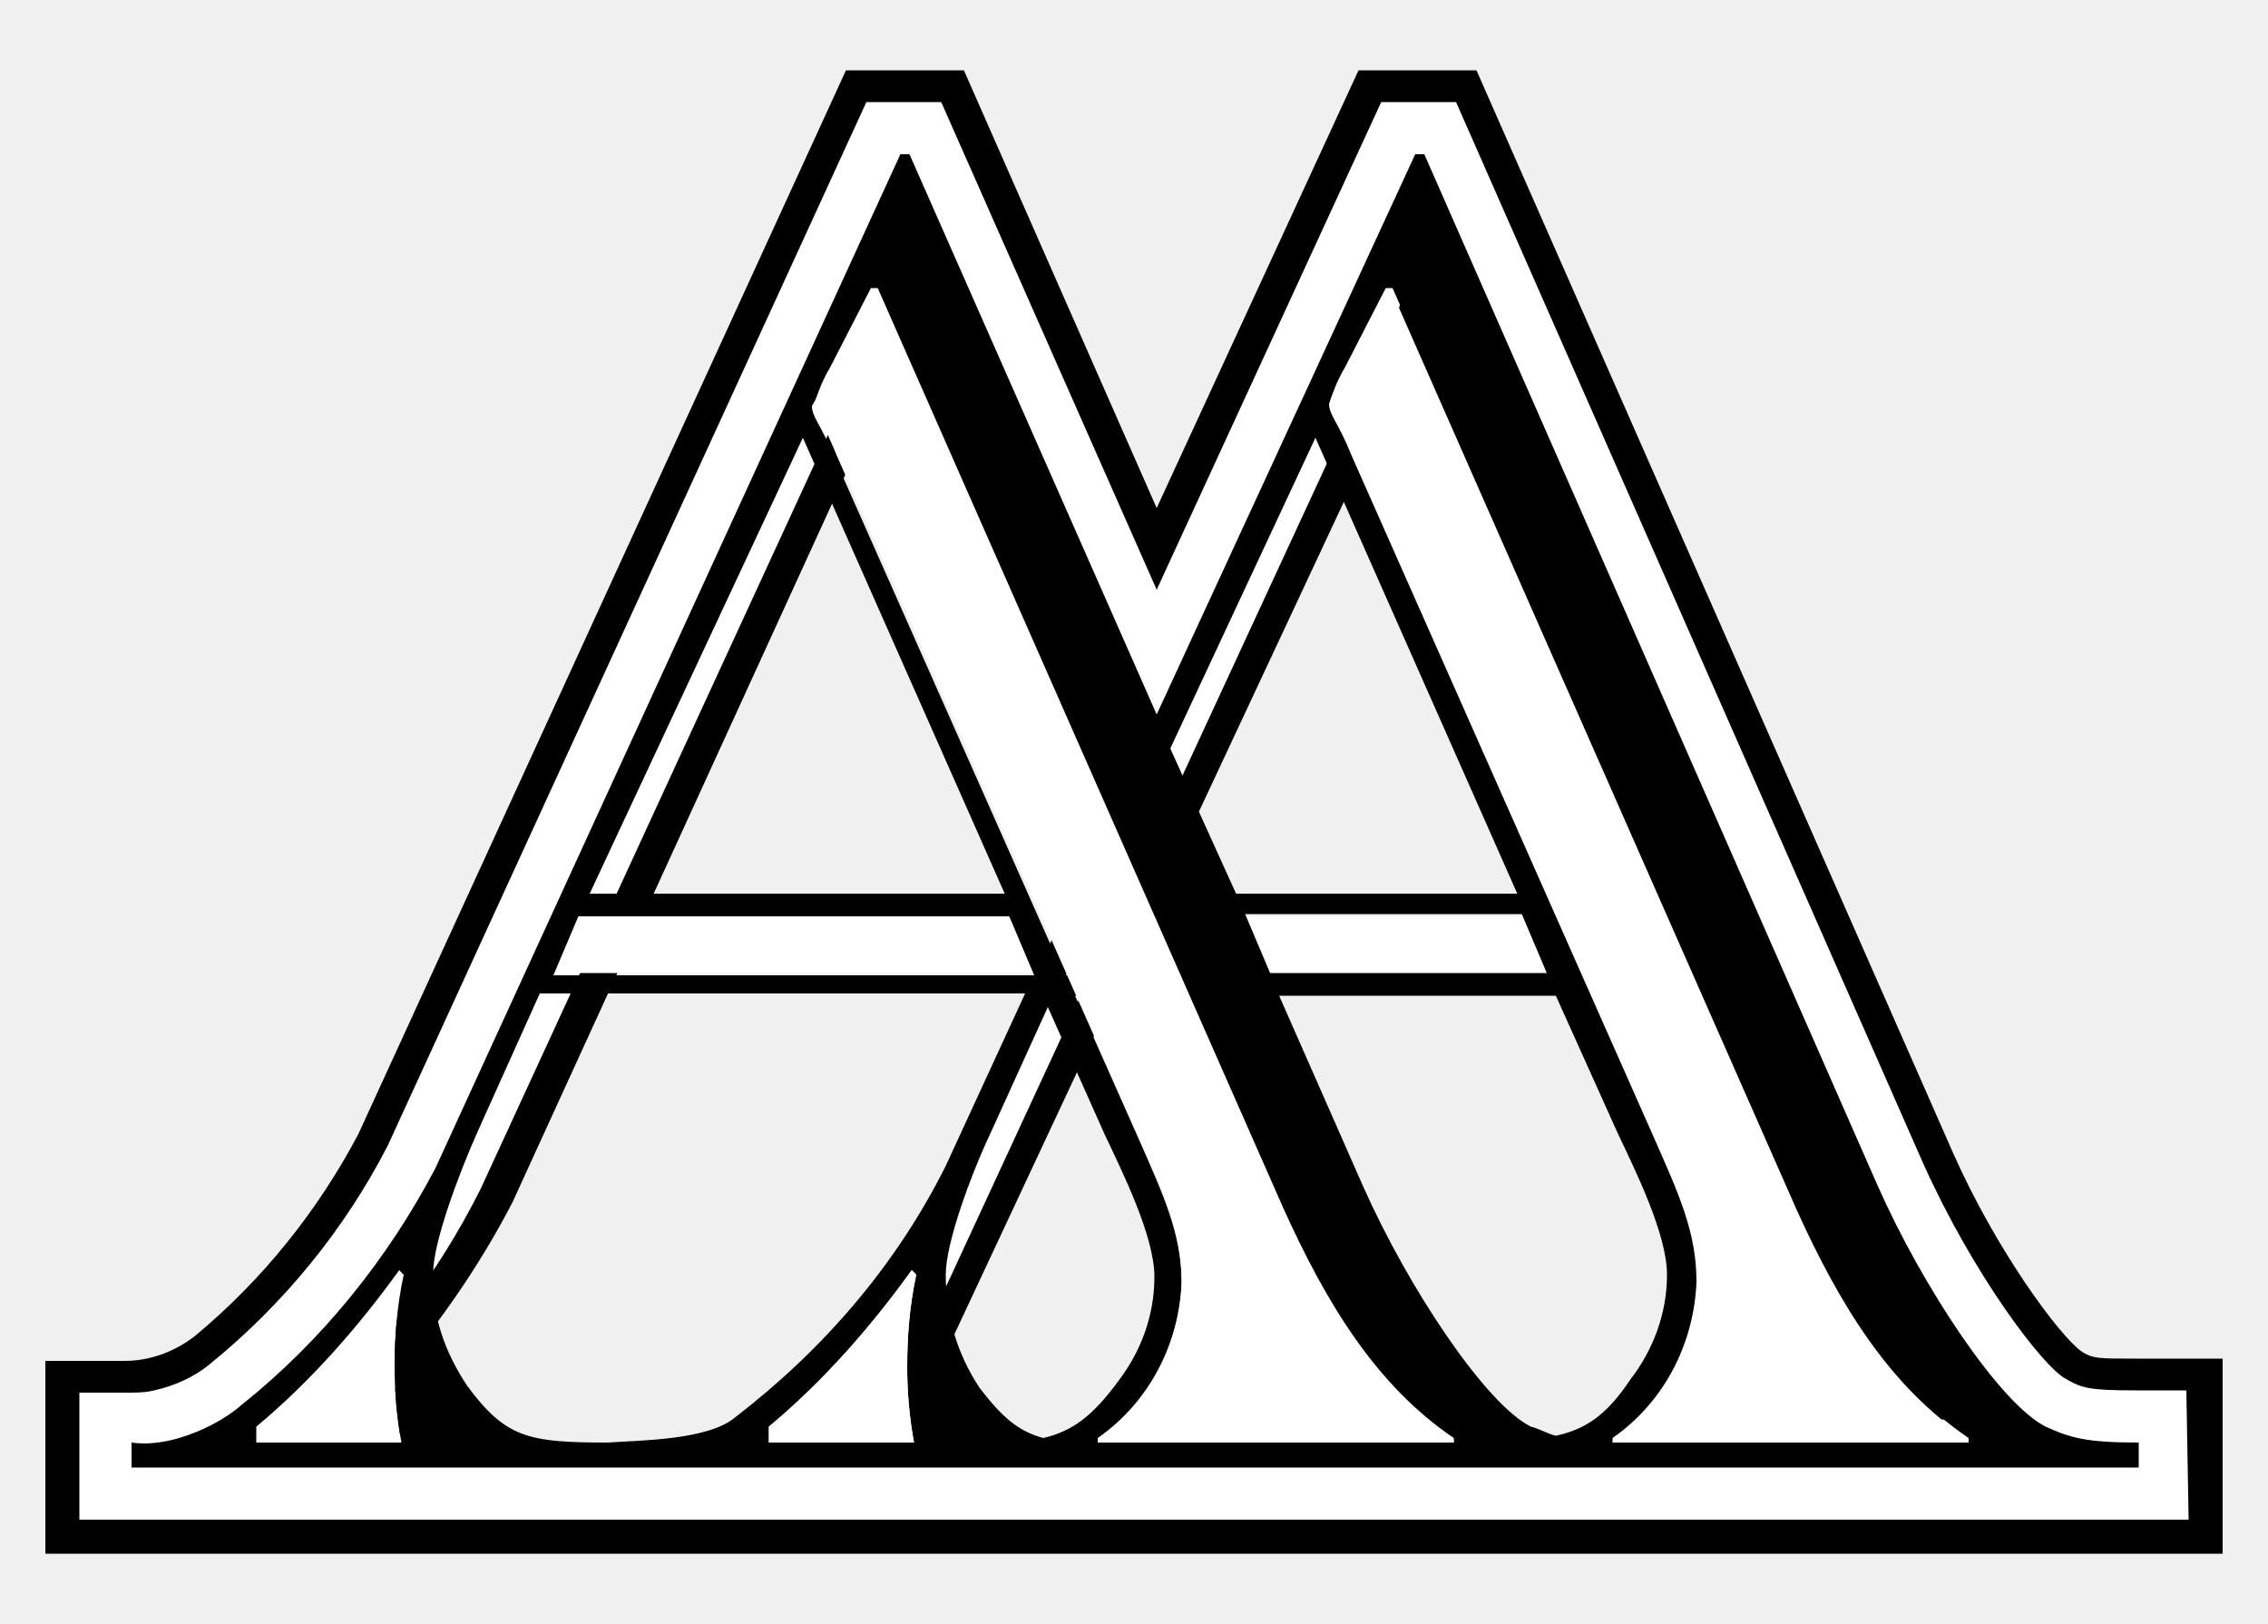
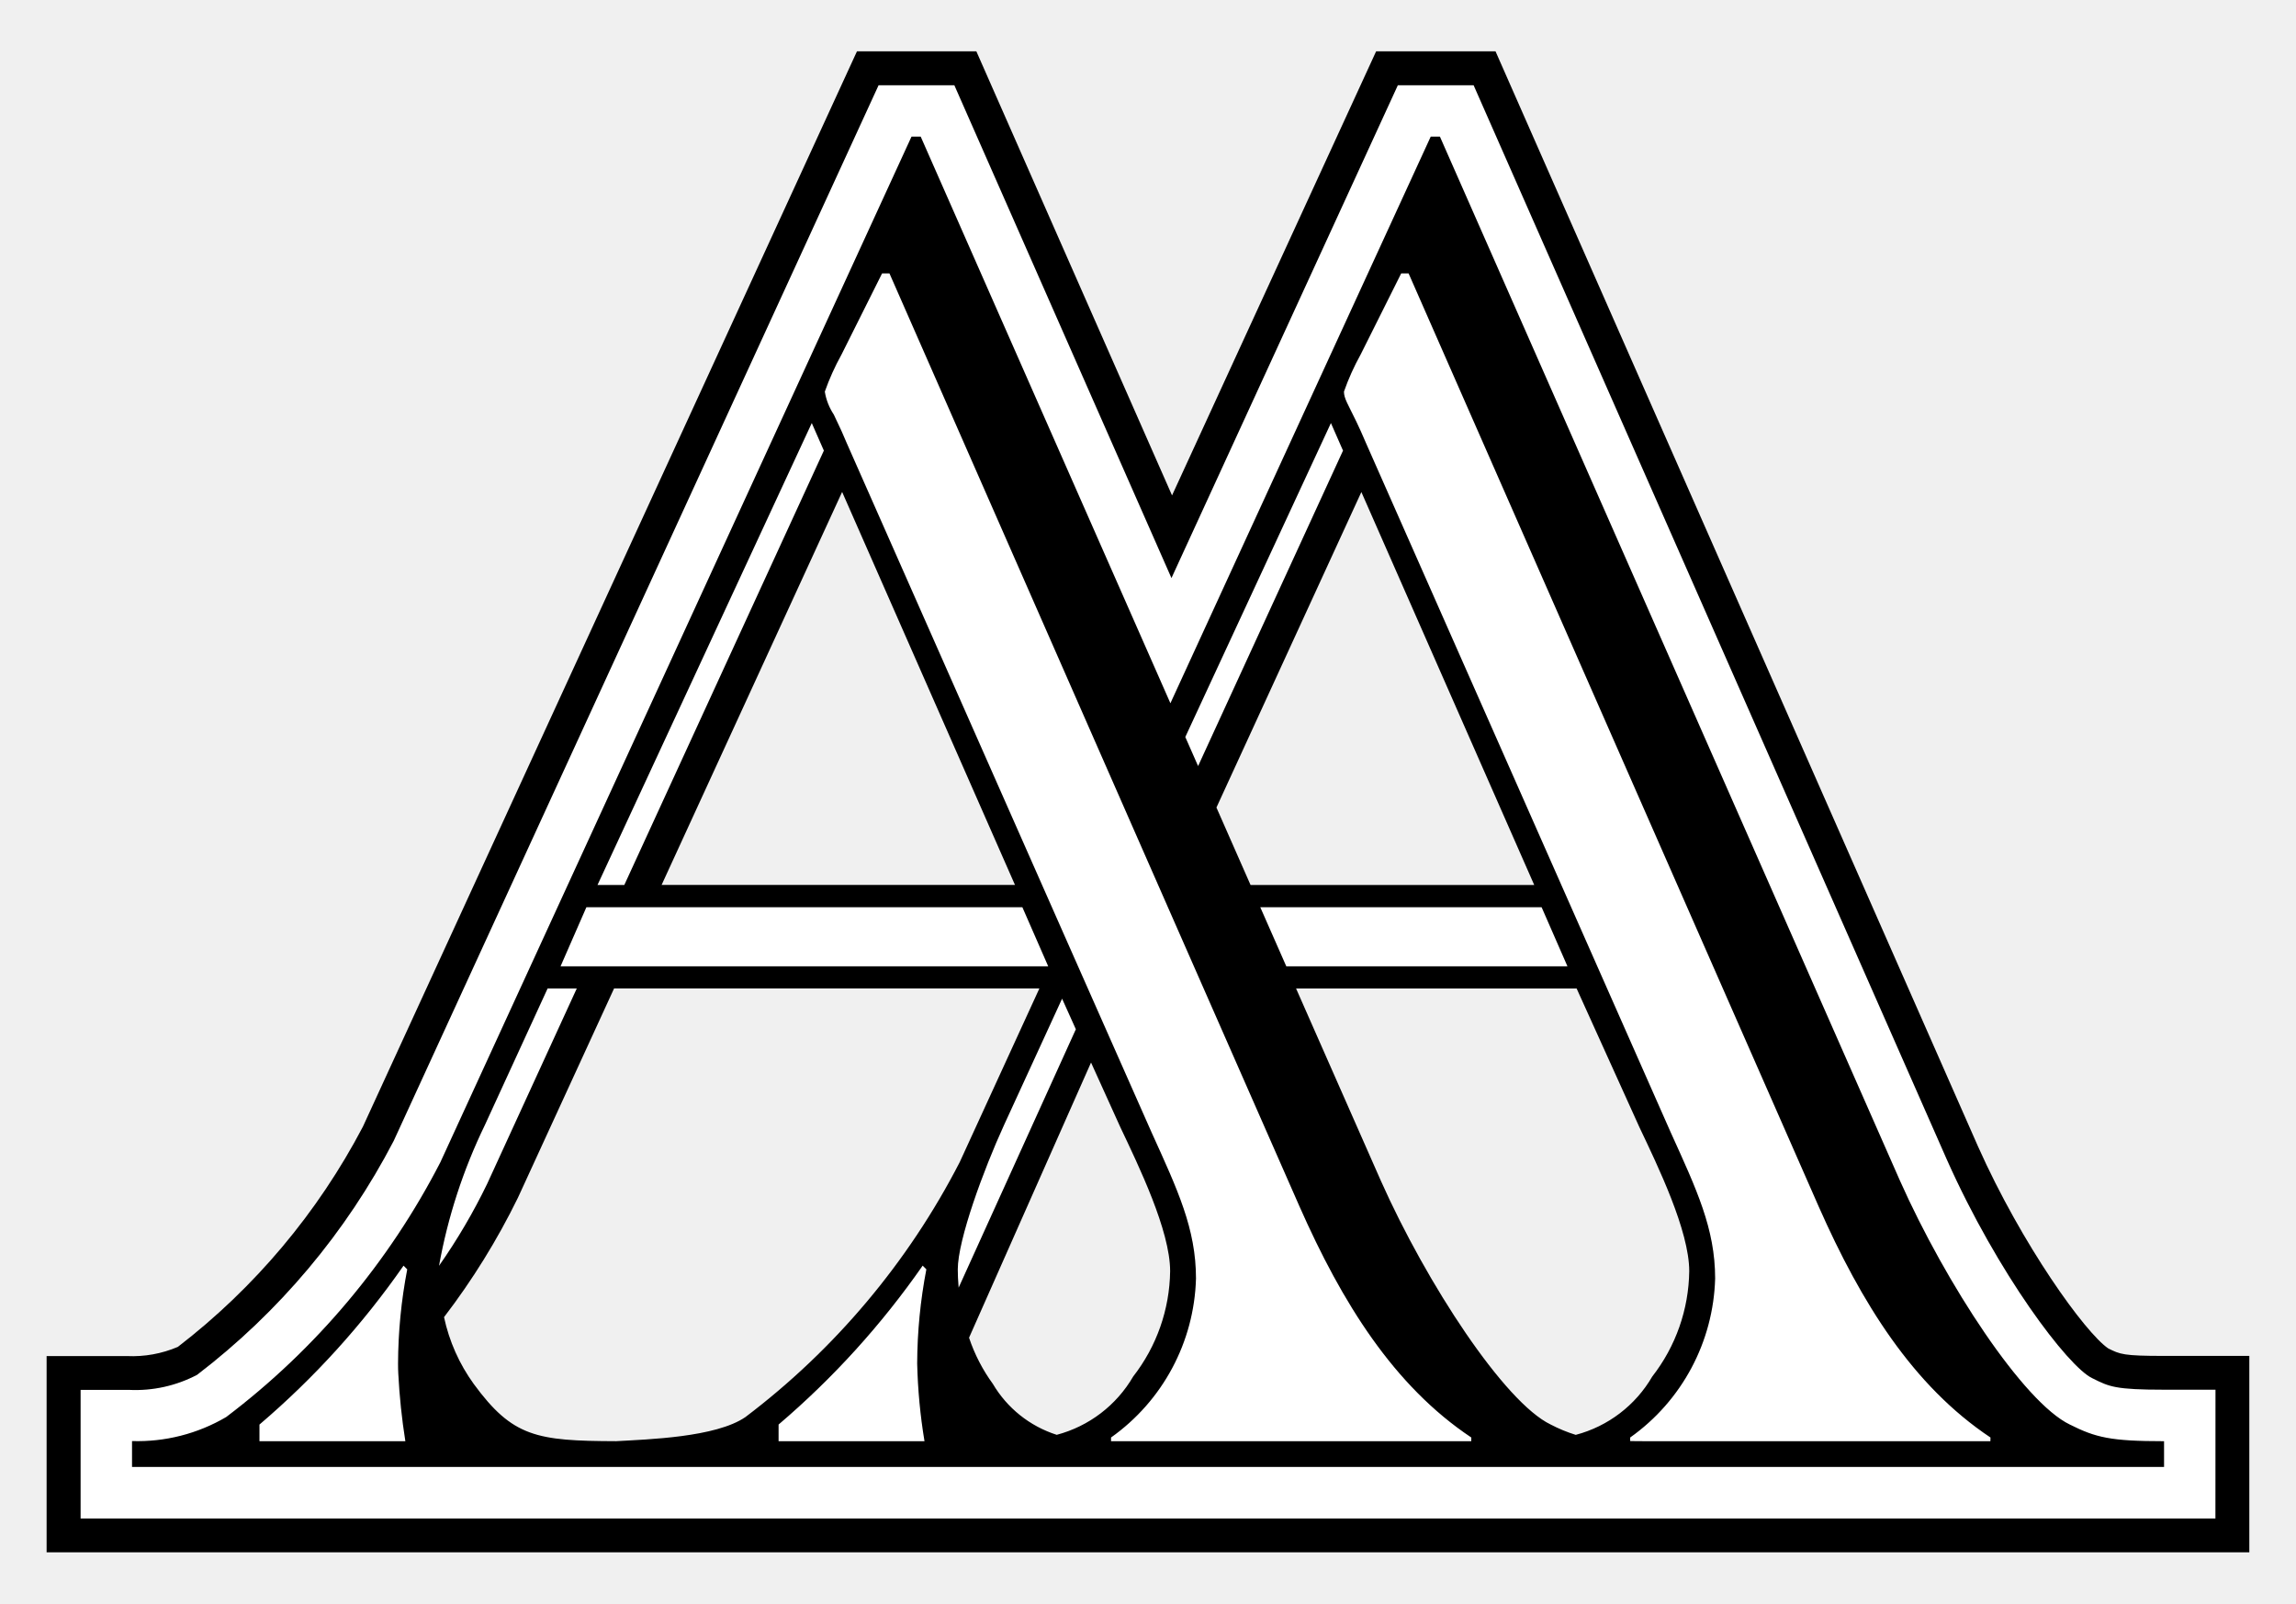
- <svg xmlns="http://www.w3.org/2000/svg" version="1.1" id="Layer_1" x="0px" y="0px" viewBox="0 0 100 71.6" style="enable-background:new 0 0 100 71.6;" xml:space="preserve">
-   <style type="text/css">
- 	.st0{fill:#FFFFFF;}
- 	.st1{fill:none;}
- </style>
-   <path d="M98,68.5H2v-8.5l3.5,0c0,0,0,0,0,0c1.1,0,2.2-0.4,3.1-1.1c3-2.5,5.4-5.5,7.2-8.9L37.3,3.1h5.2L51,22.4l8.9-19.3h5.2l21,47.7  c1.9,4.3,4.7,8.1,5.7,8.8c0.5,0.3,0.7,0.3,2.4,0.3H98V68.5z M17.1,61l5,2.9h47.1L83.4,61c-1.5-2.3-2.9-4.7-4-7.2L62.4,15.4L42,59  l-1-3.3L50.2,39L39.8,15.4L22.6,53C21.1,55.9,19.2,58.6,17.1,61z M91.8,59.6L91.8,59.6L91.8,59.6L91.8,59.6z" />
-   <path class="st0" d="M96.5,67h-93v-5.6l2.1,0c0.4,0,0.8,0,1.2-0.1c0.9-0.2,1.8-0.6,2.5-1.2c3.2-2.6,5.9-5.9,7.8-9.6l21.1-46h3.3  L51,26l9.9-21.5h3.3l20.6,46.8c2.2,4.9,5.3,9,6.3,9.5l0,0c0.7,0.4,1,0.5,3.1,0.5h2.2L96.5,67z M13.5,62.5l8.6,1.6h49.8l14.5-1.6  c-2.3-2.8-4.2-6-5.7-9.3L62.5,11.8L41.4,57.4L41.1,55l9.2-19.1L39.9,11.8L21.2,52.4C19.3,56.2,16.7,59.6,13.5,62.5z" />
-   <polygon class="st0" points="56,42.9 54.8,40.4 67.1,40.4 68.3,42.9 " />
-   <polygon class="st0" points="24.4,42.9 25.5,40.4 44.5,40.4 45.7,42.9 " />
-   <polygon class="st1" points="48.2,40.4 47,42.9 68.3,42.9 67.1,40.4 " />
-   <path class="st1" d="M40.2,56c-1.8,2.6-3.9,4.9-6.3,6.9v0.7h6.4c-0.2-1.1-0.3-2.2-0.3-3.4c0-1.4,0.1-2.7,0.4-4.1L40.2,56z" />
-   <polygon class="st1" points="58,19.3 48.6,39.4 66.8,39.4 " />
-   <path class="st1" d="M79.2,53.4L61.3,12.8H61l-1.8,3.5c-0.3,0.5-0.5,1.1-0.7,1.6c0,0.4,0.3,0.7,1,2.3l13.3,30  c1.1,2.5,1.9,4.2,1.9,6.4c-0.1,2.8-1.4,5.3-3.7,6.9v0.2h15.7v-0.2C83.3,61.2,81.1,57.6,79.2,53.4z" />
-   <path class="st0" d="M86.7,63.6H71v-0.2c2.3-1.6,3.6-4.2,3.7-6.9c0-2.2-0.8-3.9-1.9-6.4l-13.3-30c-0.6-1.5-1-1.9-1-2.3  c0.2-0.6,0.4-1.1,0.7-1.6l1.8-3.5h0.3l17.9,40.6c1.9,4.2,4.1,7.8,7.5,10.1V63.6z" />
-   <path class="st0" d="M17.7,63.6h-6.4v-0.7c2.4-2,4.5-4.4,6.3-6.9l0.2,0.2c-0.3,1.4-0.4,2.7-0.4,4.1C17.4,61.4,17.5,62.5,17.7,63.6z" />
-   <polygon class="st1" points="25.5,40.4 24.4,42.9 45.7,42.9 44.5,40.4 " />
-   <path class="st1" d="M17.6,56c-1.8,2.6-3.9,4.9-6.3,6.9v0.7h6.4c-0.2-1.1-0.3-2.2-0.3-3.4c0-1.4,0.1-2.7,0.4-4.1L17.6,56z" />
-   <polygon class="st1" points="35.4,19.3 26,39.4 44.2,39.4 " />
-   <path class="st1" d="M56.6,53.4L38.7,12.8h-0.3l-1.8,3.5c-0.3,0.5-0.5,1.1-0.7,1.6c0,0.4,0.3,0.7,1,2.3l13.3,30  c1.1,2.5,1.9,4.2,1.9,6.4c-0.1,2.8-1.4,5.3-3.7,6.9v0.2h15.7v-0.2C60.7,61.2,58.4,57.6,56.6,53.4z" />
-   <path d="M94.3,63.6c-2.3,0-3-0.2-4.1-0.7c-2-1-5.4-6.1-7.4-10.6l-20-45.5h-0.4L51,31.5L40.1,6.8h-0.4L19.2,51.5  c-2.1,4-5,7.6-8.5,10.4c-0.8,0.7-1.8,1.2-2.8,1.5c-0.7,0.2-1.4,0.3-2.1,0.2v1.1l88.5,0V63.6z M58,19.3l8.9,20.1H54.5L51.6,33  L58,19.3z M68.6,63.3c-0.4-0.1-0.7-0.3-1.1-0.4c-2-1-5.4-6.1-7.4-10.6l-3.7-8.4h12.2l2.7,6c0.8,1.7,2.2,4.5,2.2,6.3  c0,1.7-0.6,3.3-1.6,4.6C70.9,62.3,70,63,68.6,63.3z M56,42.9l-1.1-2.6h12.2l1.1,2.6H56z M50.9,40.4l1.1,2.6h-5l1.1-2.6H50.9z   M48.6,39.4l0.9-2l0.9,2H48.6z M36.6,16.3l1.8-3.5h0.3l10.2,23.2l-2.6,5.6l-9.5-21.4c-0.6-1.5-1-1.8-1-2.3  C36.1,17.4,36.4,16.8,36.6,16.3z M35.4,19.3l8.9,20.1H26L35.4,19.3z M25.5,40.4h19l1.1,2.6H24.4L25.5,40.4z M17.7,63.6h-6.4v-0.7  c2.4-2,4.5-4.4,6.3-6.9l0.2,0.2c-0.3,1.4-0.4,2.7-0.4,4.1C17.4,61.4,17.5,62.5,17.7,63.6z M26.8,63.6L26.8,63.6  c-3.5,0-4.5-0.2-6.2-2.5c-1-1.5-1.6-3.2-1.5-5c0-1.3,1.1-4.3,2-6.3l2.7-6h21.4l-3.5,7.6c-2.2,4.4-5.4,8.1-9.3,11.1  C31.2,63.5,28.2,63.5,26.8,63.6z M40.3,63.6h-6.4v-0.7c2.4-2,4.5-4.4,6.3-6.9l0.2,0.2c-0.3,1.4-0.4,2.7-0.4,4.1  C40,61.4,40.1,62.5,40.3,63.6z M43.7,49.9l2.5-5.5l2.5,5.6c0.8,1.7,2.2,4.5,2.2,6.3c0,1.7-0.6,3.3-1.6,4.6c-1.1,1.5-2,2.2-3.3,2.5  c-1.1-0.3-1.8-0.9-2.8-2.2c-1-1.5-1.5-3.2-1.5-5C41.7,54.8,42.8,51.8,43.7,49.9z M64.1,63.6H49.9c-0.6,0-1.1,0-1.5,0v-0.1  c2.3-1.6,3.6-4.2,3.7-6.9c0-2.2-0.8-3.9-1.9-6.4l-2.8-6.3h5l4.2,9.5c1.9,4.2,4.1,7.8,7.5,10.1L64.1,63.6z M86.7,63.6h-15  c-0.2,0-0.4,0-0.6,0v-0.2c2.3-1.6,3.6-4.2,3.7-6.9c0-2.2-0.8-3.9-1.9-6.4l-13.3-30c-0.6-1.5-1-1.8-1-2.3c0.2-0.6,0.4-1.1,0.7-1.6  l1.8-3.5h0.3l17.9,40.6c1.9,4.2,4.1,7.8,7.5,10.1V63.6z" />
-   <path class="st0" d="M64.1,63.6H48.4v-0.2c2.3-1.6,3.6-4.2,3.7-6.9c0-2.2-0.8-3.9-1.9-6.4l-13.3-30c-0.6-1.5-1-1.9-1-2.3  c0.2-0.6,0.4-1.1,0.7-1.6l1.8-3.5h0.3l17.9,40.6c1.9,4.2,4.1,7.8,7.5,10.1L64.1,63.6z" />
-   <path class="st0" d="M40.3,63.6h-6.4v-0.7c2.4-2,4.5-4.4,6.3-6.9l0.2,0.2c-0.3,1.4-0.4,2.7-0.4,4.1C40,61.4,40.1,62.5,40.3,63.6z" />
+ <svg xmlns="http://www.w3.org/2000/svg" id="Layer_1" data-name="Layer 1" viewBox="0 0 100 69.828">
+   <defs>
+     <style>.cls-1{fill:none;}.cls-2{fill:#fff;}</style>
+   </defs>
+   <path d="M58.665,17.536v0Z" />
+   <path d="M58.833,17.878c.068.136.148.293.239.483C58.979,18.168,58.9,18.015,58.833,17.878Z" />
+   <path d="M58.56,17.255c0,.017.01.036.016.054C58.57,17.291,58.565,17.272,58.56,17.255Z" />
+   <path d="M86.69,62.591a14.118,14.118,0,0,1-1.262-.951A14.118,14.118,0,0,0,86.69,62.591Z" />
+   <path d="M36.054,17.538h0Z" />
+   <path d="M35.965,17.309c-.006-.018-.011-.037-.016-.054C35.954,17.272,35.959,17.291,35.965,17.309Z" />
+   <polygon class="cls-1" points="25.54 39.5 24.414 42.074 45.654 42.074 44.528 39.5 25.54 39.5" />
+   <polygon class="cls-1" points="35.356 18.42 26.023 38.534 44.206 38.534 35.356 18.42" />
+   <path class="cls-1" d="M56.6,52.533,38.735,11.9h-.322l-1.77,3.539a10.287,10.287,0,0,0-.724,1.61c0,.4.322.724.965,2.253L50.16,49.315c1.126,2.494,1.931,4.184,1.931,6.356a8.783,8.783,0,0,1-3.7,6.92v.161H64.079v-.161C60.7,60.338,58.447,56.717,56.6,52.533Z" />
+   <polygon class="cls-2" points="85.427 61.64 85.427 61.64 85.428 61.64 85.427 61.64" />
+   <polygon class="cls-2" points="61.685 12.674 61.346 11.903 61.685 12.674 61.685 12.674" />
+   <path class="cls-2" d="M35.919,17.052a.8.8,0,0,0,.032.212A.8.8,0,0,1,35.919,17.052Z" />
+   <polygon class="cls-2" points="72.101 61.64 72.101 61.641 72.101 61.64 72.101 61.64" />
+   <path class="cls-2" d="M71,62.591a7.141,7.141,0,0,0,.578-.46C71.388,62.293,71.2,62.452,71,62.591Z" />
+   <path class="cls-2" d="M36.46,18.361l-.028-.058.028.058Z" />
+   <polygon class="cls-2" points="40.116 61.64 40.116 61.64 40.116 61.642 40.116 61.64" />
+   <path class="cls-2" d="M48.39,62.591a7.32,7.32,0,0,0,.578-.46C48.777,62.293,48.585,62.452,48.39,62.591Z" />
+   <polygon class="cls-2" points="62.816 61.64 62.816 61.64 62.816 61.64 62.816 61.64" />
+   <polygon class="cls-2" points="49.49 61.64 49.49 61.64 49.49 61.641 49.49 61.64" />
+   <polygon class="cls-2" points="58.494 19.618 57.967 18.42 51.624 32.09 52.182 33.356 58.494 19.618" />
+   <path class="cls-2" d="M94.253,60.513c-2.128,0-2.392-.132-3.1-.487l-.035-.017C90.064,59.5,87,55.451,84.8,50.505L64.174,3.711h-3.3l-9.86,21.458L41.562,3.711h-3.3L17.148,49.673A30.575,30.575,0,0,1,8.583,59.862a5.776,5.776,0,0,1-2.967.655l-2.106,0v5.6H96.491v-5.6Zm0,3.365H5.747V62.752a7.631,7.631,0,0,0,4.1-1.046,32.654,32.654,0,0,0,9.332-11.1L39.7,5.949h.4L50.976,30.621,62.312,5.949h.4L82.748,51.407c2.011,4.506,5.39,9.655,7.4,10.62,1.126.564,1.77.725,4.1.725Z" />
+   <polygon class="cls-2" points="29.806 32.843 35.883 19.617 35.356 18.42 26.023 38.534 27.191 38.534 29.806 32.843" />
+   <path class="cls-2" d="M35.979,17.345c.018.051.038.107.065.166C36.017,17.45,36,17.4,35.979,17.345Z" />
+   <path class="cls-2" d="M36.1,17.631c.039.08.085.175.137.277C36.183,17.8,36.141,17.714,36.1,17.631Z" />
+   <path class="cls-2" d="M20.41,53.069q.189-.327.352-.631c.036-.066.073-.134.107-.2.129-.247.248-.485.348-.7l3.9-8.5H23.85l-2.735,5.953a23.579,23.579,0,0,0-2,6.119c.448-.656.846-1.283,1.19-1.866Z" />
+   <path class="cls-2" d="M46.861,44.815l-.6-1.332-2.532,5.51c-.885,1.931-2.011,4.988-2.011,6.276,0,.137,0,.3.012.478q.006.109.015.228l.008.1C41.753,56.105,46.861,44.815,46.861,44.815Z" />
+   <polygon class="cls-2" points="56.023 42.074 54.889 39.5 67.139 39.5 68.265 42.074 56.023 42.074" />
+   <path class="cls-2" d="M17.655,62.752H11.3v-.725a36.439,36.439,0,0,0,6.276-6.919l.161.161a22.118,22.118,0,0,0-.4,4.1A24.006,24.006,0,0,0,17.655,62.752Z" />
+   <path class="cls-2" d="M40.266,62.752H33.91v-.725a36.439,36.439,0,0,0,6.276-6.919l.161.161a22.12,22.12,0,0,0-.4,4.1A24,24,0,0,0,40.266,62.752Z" />
+   <polygon class="cls-2" points="24.414 42.074 25.54 39.5 44.528 39.5 45.654 42.074 24.414 42.074" />
+   <path class="cls-2" d="M64.079,62.752H48.39v-.161a8.783,8.783,0,0,0,3.7-6.92c0-2.172-.8-3.862-1.931-6.356L36.884,19.305c-.643-1.529-.965-1.851-.965-2.253,0-.241,2.494-5.149,2.494-5.149h.322L56.6,52.533c1.85,4.184,4.1,7.805,7.482,10.058Z" />
+   <path class="cls-2" d="M86.69,62.752H71v-.161a8.783,8.783,0,0,0,3.7-6.92c0-2.172-.8-3.862-1.931-6.356L59.5,19.305c-.644-1.529-.966-1.851-.966-2.253a10.387,10.387,0,0,1,.724-1.61l1.77-3.539h.322l17.861,40.63c1.851,4.184,4.1,7.805,7.483,10.058Z" />
+   <path d="M94.253,59.038c-1.771,0-1.918-.07-2.433-.328-1-.68-3.754-4.5-5.673-8.8L65.136,2.235h-5.2L51.047,21.571,42.524,2.235h-5.2L15.805,49.058a29.217,29.217,0,0,1-8.059,9.587,5.053,5.053,0,0,1-2.216.4l-3.5,0v8.545H97.967V59.038Zm-2.383-.3-.029-.014-.019-.013Zm4.621,7.379H3.51v-5.6l2.106,0a5.776,5.776,0,0,0,2.967-.655,30.575,30.575,0,0,0,8.565-10.189L38.266,3.711h3.3l9.456,21.458,9.86-21.458h3.3L84.8,50.505c2.207,4.946,5.268,9,6.321,9.5l.035.017c.709.355.973.487,3.1.487h2.238Z" />
+   <path d="M90.15,62.027c-2.012-.965-5.391-6.114-7.4-10.62L62.714,5.949h-.4L50.976,30.621,40.1,5.949h-.4L19.183,50.6a32.654,32.654,0,0,1-9.332,11.1,7.631,7.631,0,0,1-4.1,1.046v1.126H94.253V62.752C91.92,62.752,91.276,62.591,90.15,62.027ZM57.967,18.42l.527,1.2L52.182,33.356l-.558-1.266Zm-3.5,20.114-1.486-3.373,6.312-13.737,7.529,17.11Zm12.676.966,1.126,2.574H56.023L54.889,39.5ZM35.356,18.42l.527,1.2L27.191,38.534H26.023Zm1.322,3,7.528,17.11H28.816ZM25.54,39.5H44.528l1.126,2.574H24.414ZM41.715,55.269c0-1.288,1.126-4.345,2.011-6.276l2.532-5.51.6,1.332L41.752,56.066C41.726,55.756,41.715,55.48,41.715,55.269ZM17.348,59.823a28,28,0,0,0,.307,2.929H11.3v-.725a36.439,36.439,0,0,0,6.276-6.919l.161.161a22.116,22.116,0,0,0-.4,4.1C17.333,59.522,17.343,59.673,17.348,59.823Zm3.767-10.83L23.85,43.04h1.271l-3.9,8.5a25.675,25.675,0,0,1-2.1,3.575A23.579,23.579,0,0,1,21.115,48.993Zm5.717,13.758c-3.469-.011-4.506-.184-6.2-2.494a7.719,7.719,0,0,1-1.293-2.907,30.854,30.854,0,0,0,3.219-5.2l4.188-9.113H45.27L41.8,50.6a32.67,32.67,0,0,1-9.333,11.1C31.18,62.587,28.207,62.671,26.832,62.751Zm13.434,0H33.91v-.725a36.439,36.439,0,0,0,6.276-6.919l.161.161a22.118,22.118,0,0,0-.4,4.1A24,24,0,0,0,40.266,62.752Zm5.757-.278a4.989,4.989,0,0,1-2.78-2.217,7.38,7.38,0,0,1-1.037-2.01l5.313-11.982,1.273,2.809c.8,1.689,2.172,4.506,2.172,6.276a7.618,7.618,0,0,1-1.609,4.585A5.469,5.469,0,0,1,46.023,62.474Zm18.056.278H48.39v-.161a8.783,8.783,0,0,0,3.7-6.92c0-2.172-.8-3.862-1.931-6.356L46.6,41.277l-.257-.581L36.884,19.305c-.077-.184-.149-.348-.216-.5-.021-.046-.039-.083-.058-.126-.047-.1-.092-.2-.134-.286l-.06-.126-.1-.214a2.518,2.518,0,0,1-.392-1,10.287,10.287,0,0,1,.724-1.61l1.77-3.539h.322L48.926,35.084h0l.242.552,1.465,3.331.234.533L56.6,52.533c1.85,4.184,4.1,7.805,7.482,10.058Zm4.549-.276a6.528,6.528,0,0,1-1.089-.449c-2.011-.965-5.391-6.114-7.4-10.62L56.449,43.04H68.668L71.4,49.074c.8,1.689,2.173,4.506,2.173,6.276a7.614,7.614,0,0,1-1.61,4.585A5.464,5.464,0,0,1,68.628,62.476Zm18.062.276H71.642c-.234,0-.439,0-.641-.006v-.155a8.783,8.783,0,0,0,3.7-6.92c0-2.172-.8-3.862-1.931-6.356L59.5,19.305c-.081-.192-.156-.364-.227-.52-.027-.061-.051-.109-.077-.166-.041-.088-.083-.181-.12-.258h0c-.361-.752-.542-1.008-.542-1.309a10.387,10.387,0,0,1,.724-1.61l1.77-3.539h.322l17.861,40.63c1.851,4.184,4.1,7.805,7.483,10.058Z" />
</svg>
